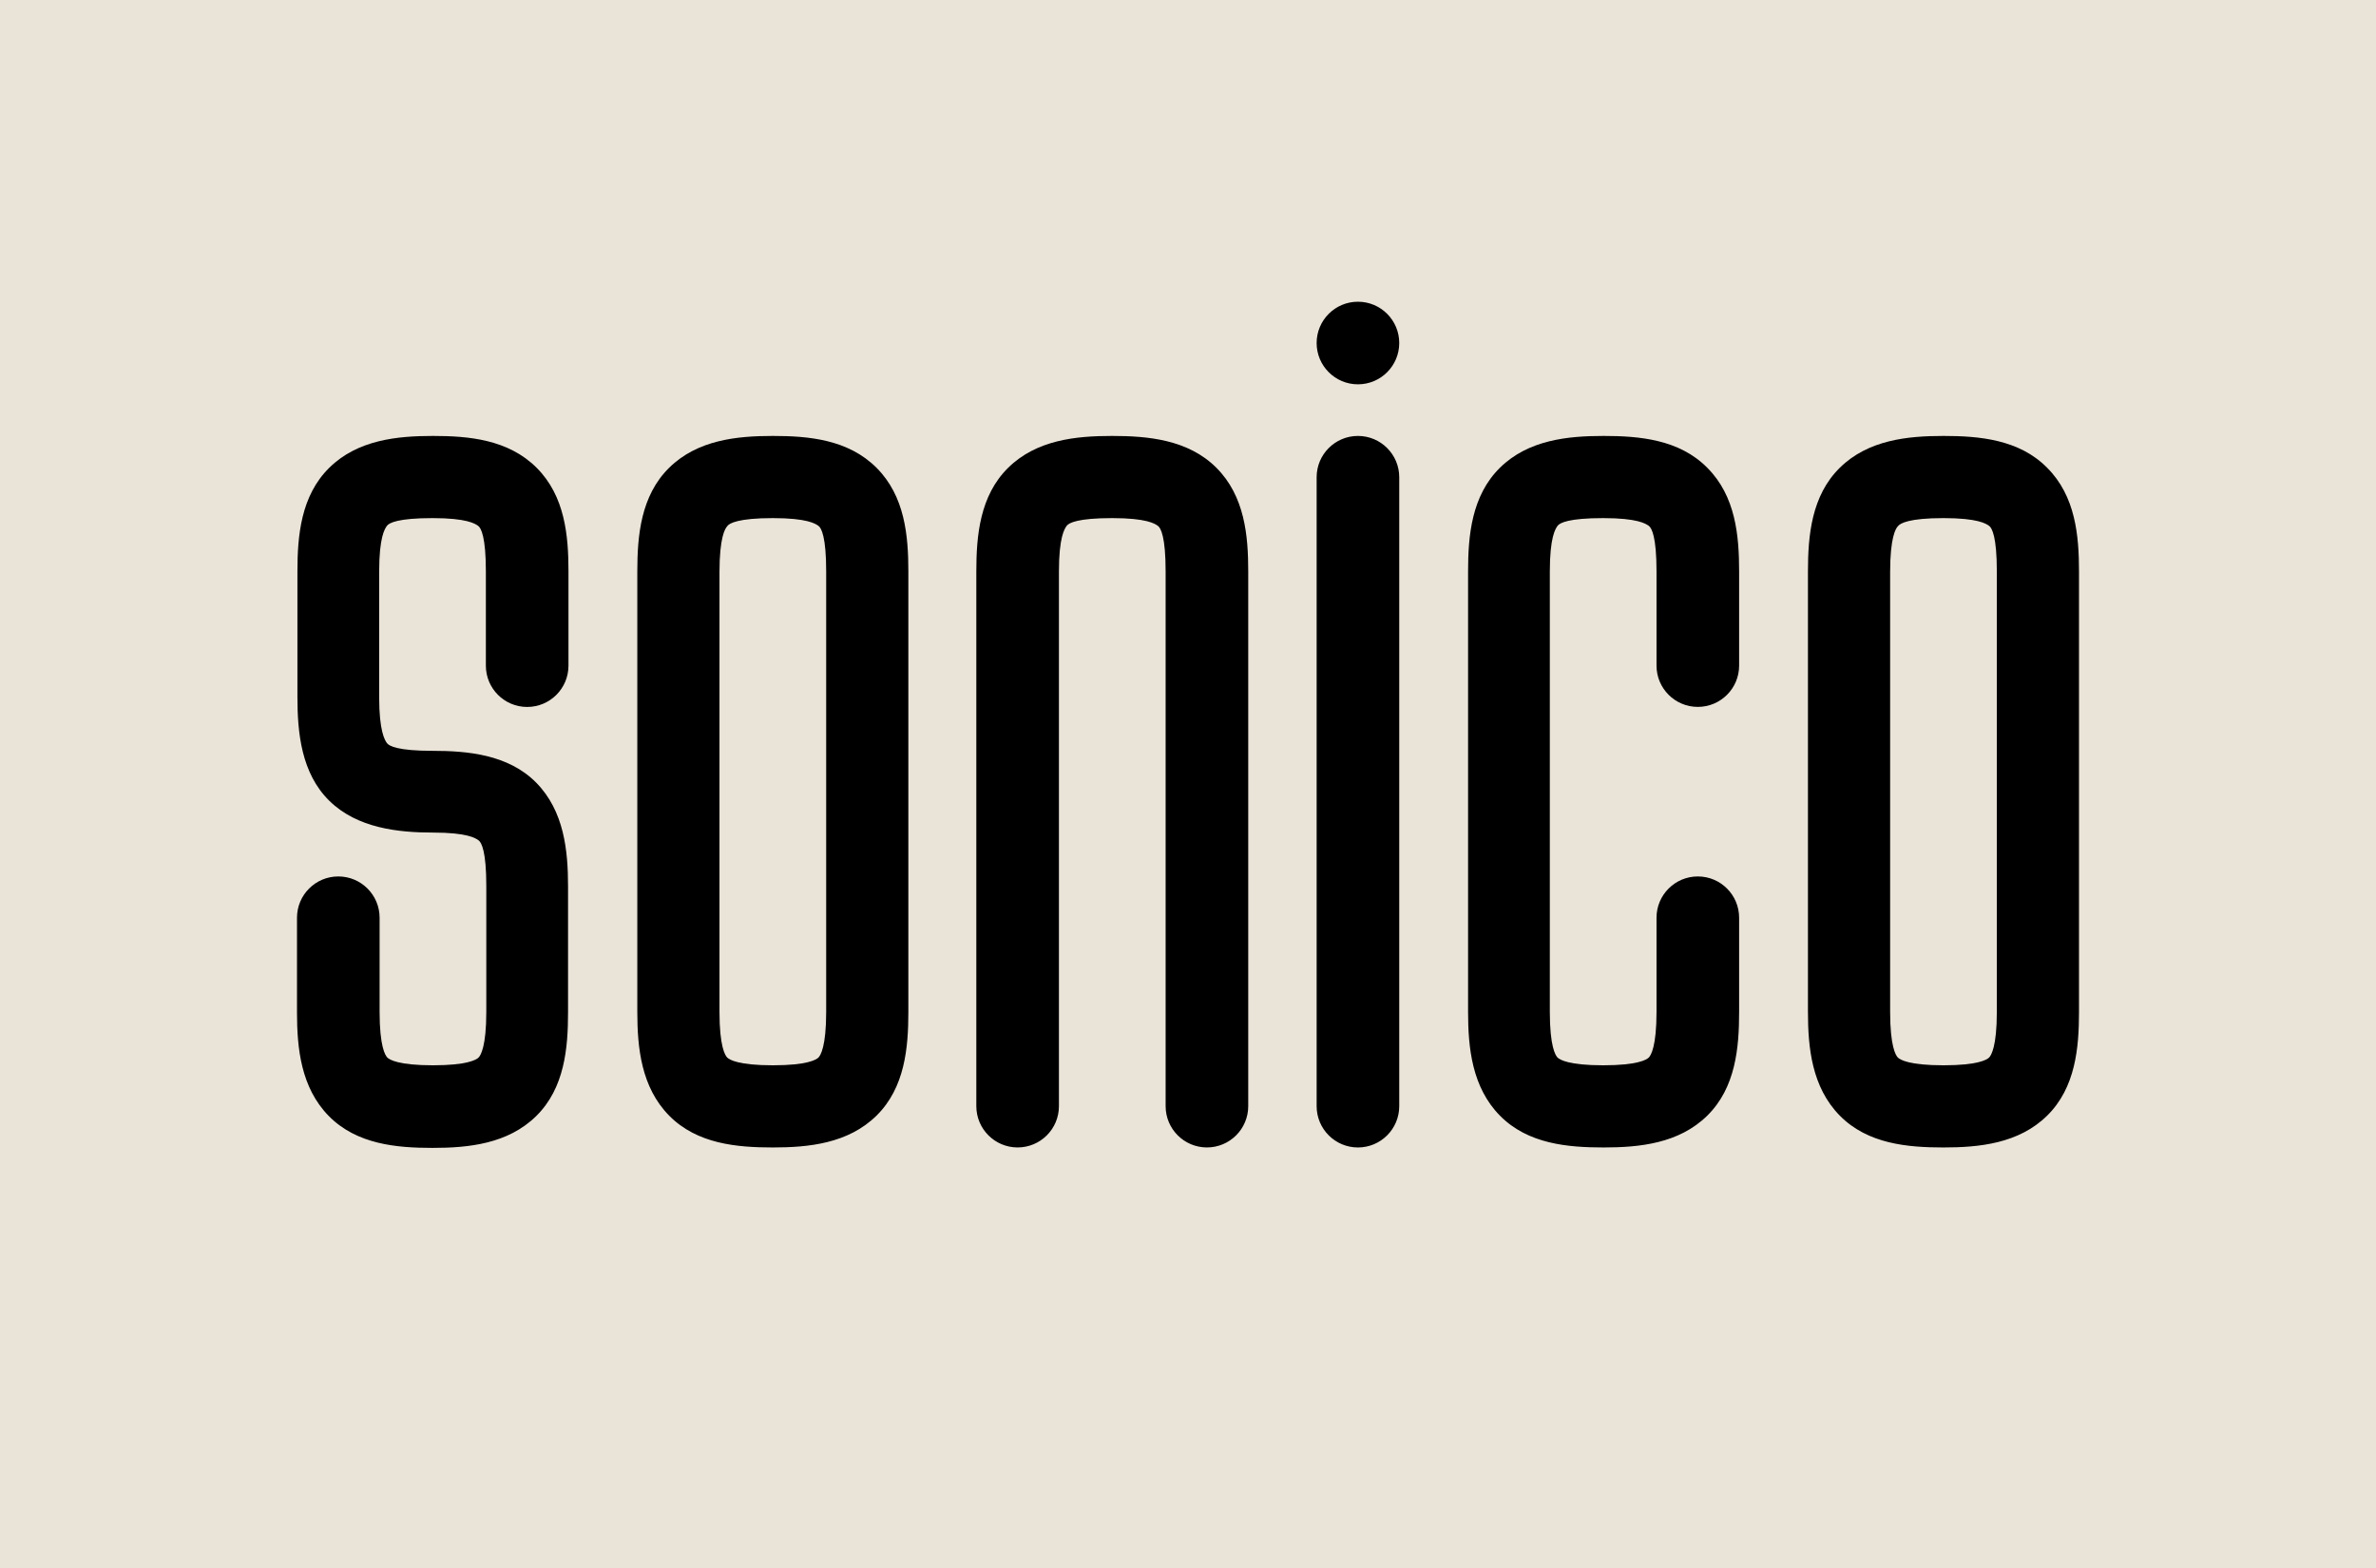
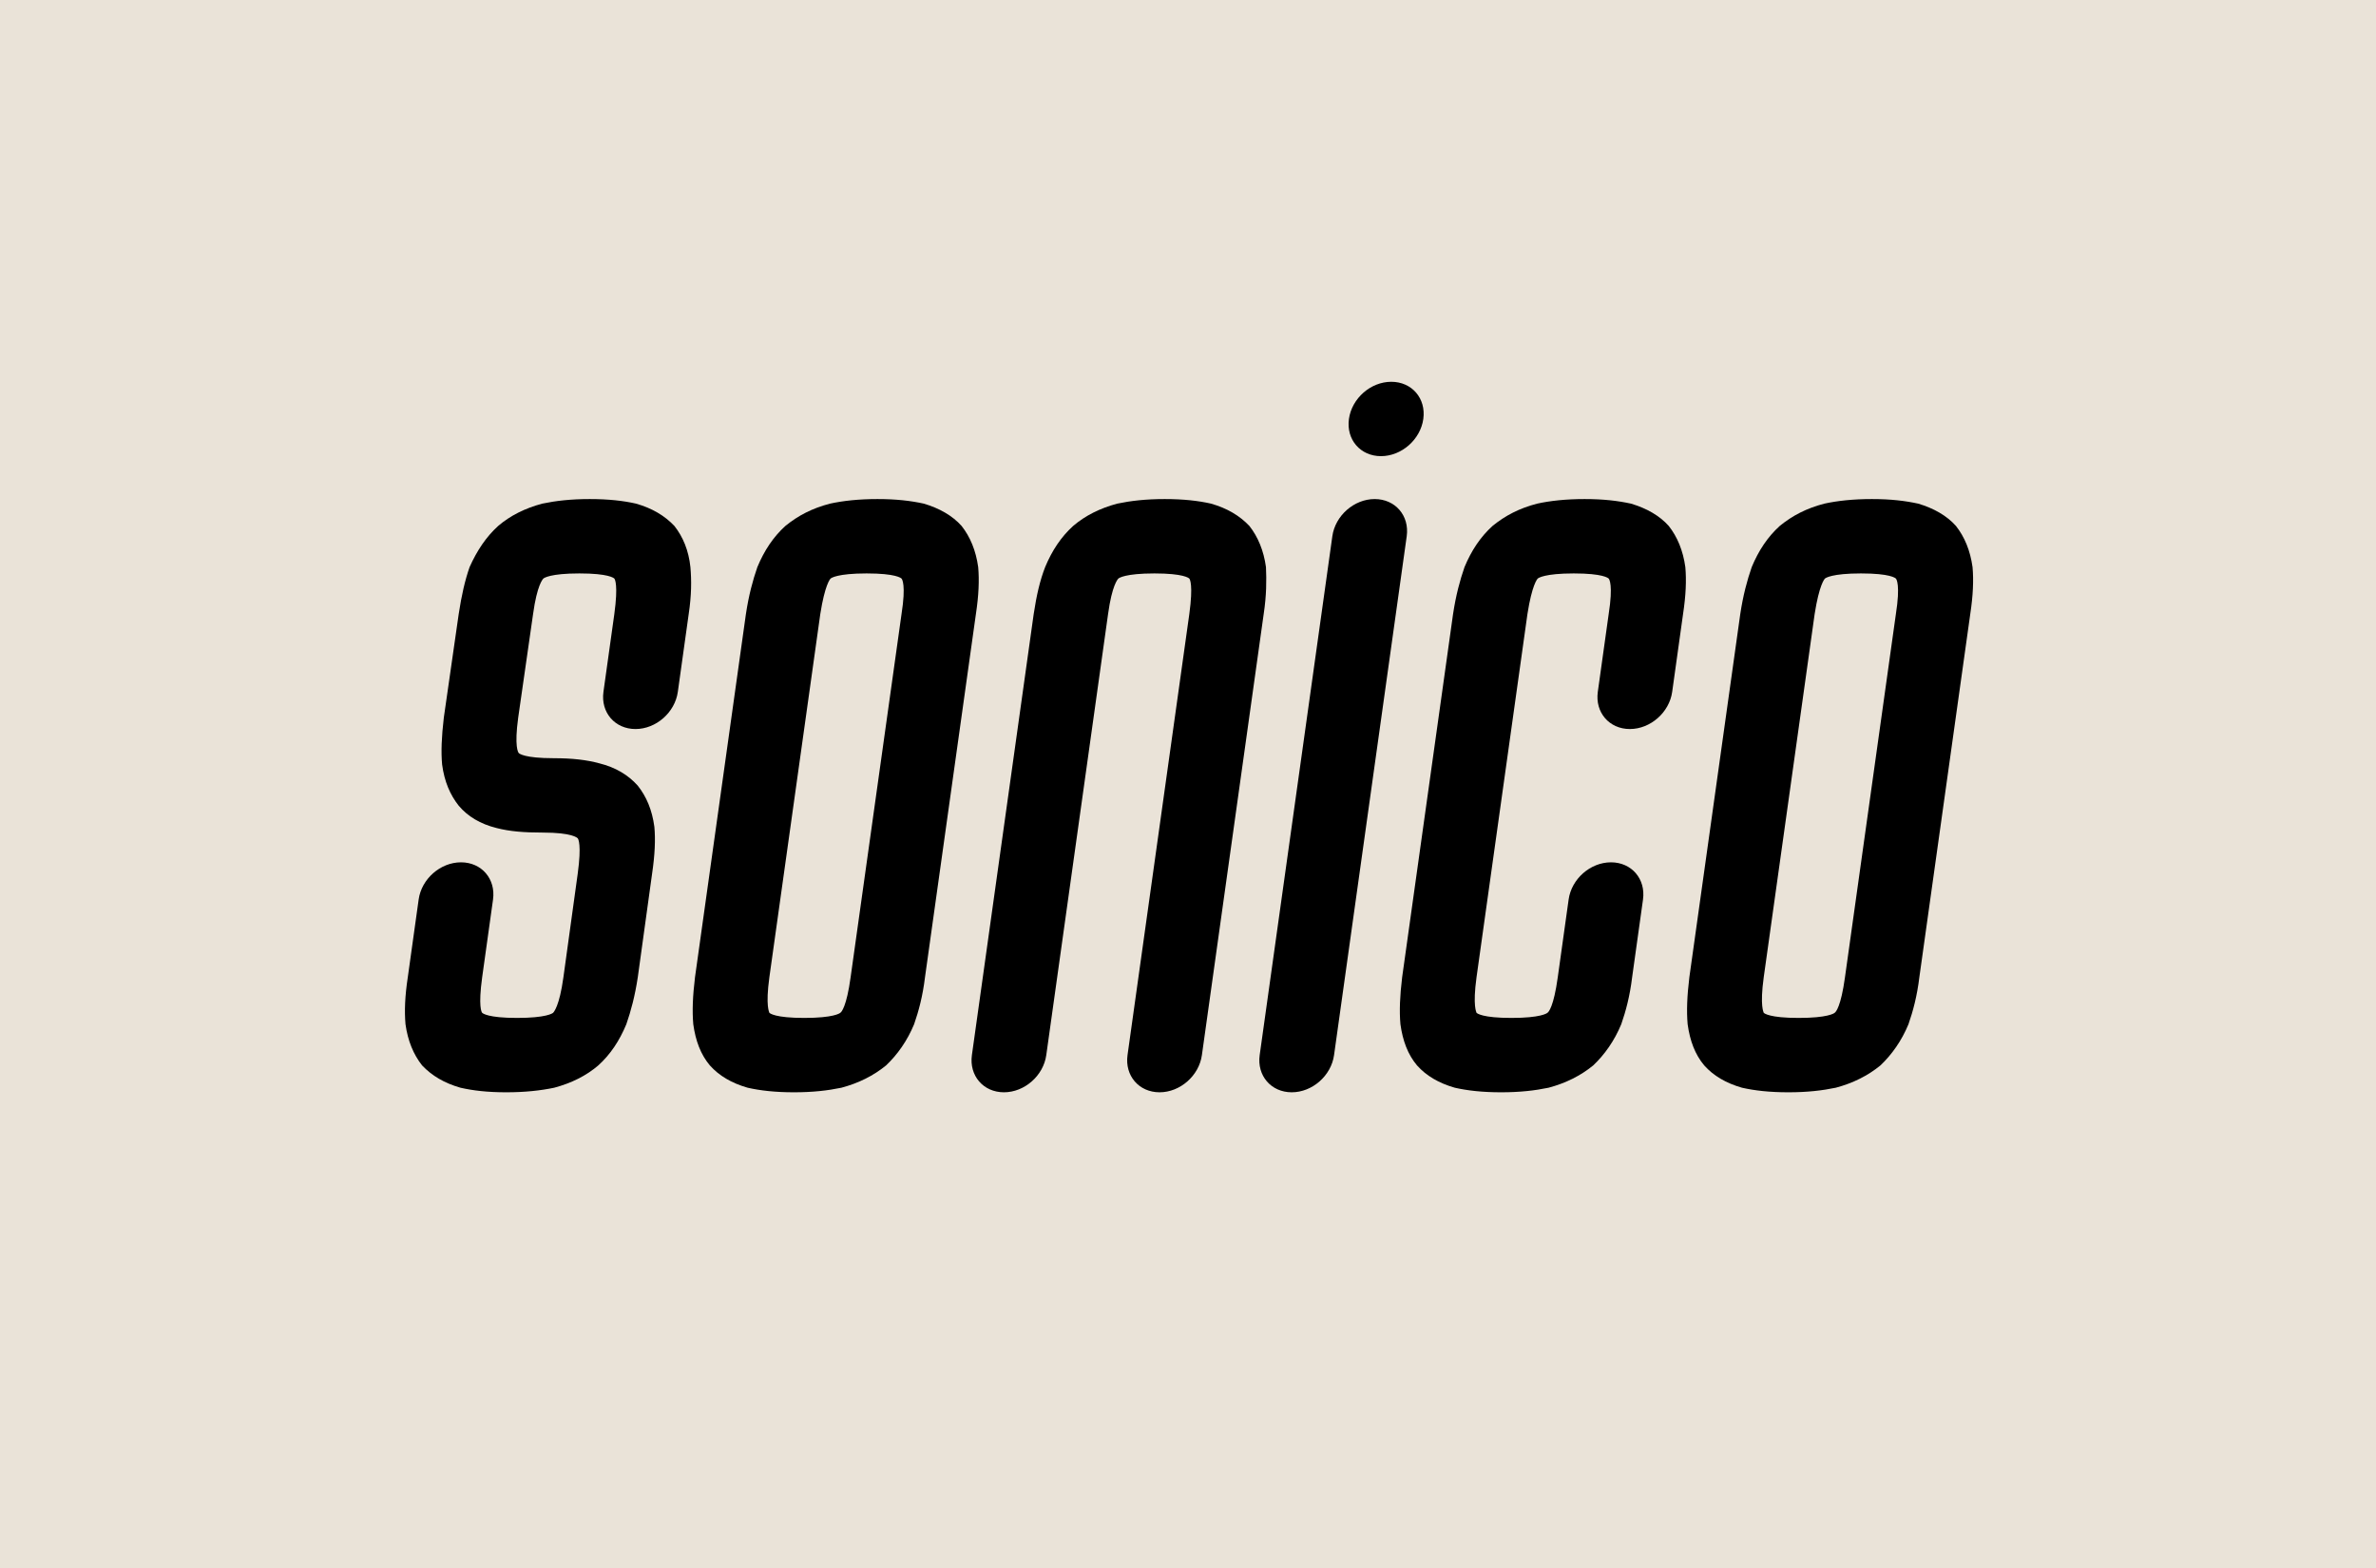
<svg xmlns="http://www.w3.org/2000/svg" viewBox="0 0 1000 660">
  <path d="m0 660h1000v-660h-1000z" fill="#eae3d8" />
-   <path d="m225.857 196.894c11.95 11.951 13.399 28.609 13.399 43.639v39.654c0 9.6-7.782 17.383-17.383 17.383-9.6 0-17.383-7.783-17.383-17.383v-39.654c0-14.486-1.992-18.289-3.259-19.194-1.267-.906-4.708-3.26-19.194-3.26-14.485 0-18.288 1.992-19.193 3.26-.906 1.267-3.26 4.708-3.26 19.194v53.053c0 14.124 2.354 17.927 3.26 19.194.905 1.268 4.708 3.259 19.193 3.259 14.486 0 31.869 1.449 43.639 13.4 11.769 11.95 13.399 28.609 13.399 43.638v53.054c0 15.029-1.449 31.869-13.399 43.638-11.951 11.77-28.61 13.399-43.639 13.399s-31.868-1.448-43.638-13.399c-11.77-11.95-13.399-28.609-13.399-43.638v-39.835c0-9.601 7.782-17.384 17.383-17.384 9.6 0 17.383 7.783 17.383 17.384v39.654c0 14.486 2.354 18.288 3.259 19.194.905.905 4.708 3.259 19.193 3.259 14.486 0 18.289-2.354 19.194-3.259.906-.906 3.26-4.708 3.26-19.194v-53.054c0-14.486-1.993-18.288-3.26-19.193-1.267-.906-4.708-3.26-19.194-3.26-14.485 0-31.868-1.811-43.638-13.399-11.77-11.589-13.399-28.61-13.399-43.639v-52.872c0-15.03 1.448-31.869 13.399-43.639s28.609-13.399 43.638-13.399 31.688 1.448 43.639 13.399zm143.047 0c11.95 11.951 13.399 28.609 13.399 43.639v185.417c0 15.029-1.449 31.869-13.399 43.638-11.951 11.77-28.61 13.4-43.639 13.4s-31.868-1.449-43.638-13.4c-11.77-11.95-13.399-28.609-13.399-43.638v-185.417c0-15.03 1.448-31.869 13.399-43.639s28.609-13.399 43.638-13.399 31.688 1.448 43.639 13.399zm-62.832 24.626c-.906.905-3.26 4.708-3.26 19.194v185.236c0 14.486 2.354 18.288 3.26 19.194.905.905 4.708 3.259 19.193 3.259 14.486 0 18.289-2.354 19.194-3.259.905-.906 3.259-4.708 3.259-19.194v-185.417c0-14.486-1.992-18.289-3.259-19.194-1.267-.906-4.708-3.26-19.194-3.26-14.485 0-18.469 2.174-19.193 3.441zm205.878-24.626c11.951 11.951 13.4 28.609 13.4 43.639v225.072c-.005 9.597-7.786 17.374-17.383 17.374s-17.378-7.777-17.383-17.374v-225.072c0-14.486-1.992-18.289-3.259-19.194-1.268-.906-4.708-3.26-19.194-3.26s-18.288 1.992-19.194 3.26c-.905 1.267-3.259 4.708-3.259 19.194v225.072c-.005 9.597-7.786 17.374-17.383 17.374s-17.378-7.777-17.383-17.374v-225.072c0-15.03 1.449-31.869 13.4-43.639 11.95-11.77 28.609-13.399 43.638-13.399s32.05 1.448 44 13.399zm76.956-52.511c0 9.601-7.783 17.383-17.383 17.383s-17.383-7.782-17.383-17.383c0-9.6 7.783-17.382 17.383-17.382s17.383 7.782 17.383 17.382zm0 56.495v264.727c0 9.6-7.783 17.383-17.383 17.383s-17.383-7.783-17.383-17.383v-264.727c0-9.601 7.783-17.383 17.383-17.383s17.383 7.782 17.383 17.383zm129.648-3.984c11.95 11.951 13.399 28.609 13.399 43.639v39.654c-.013 9.591-7.792 17.359-17.383 17.359s-17.37-7.768-17.383-17.359v-39.654c0-14.486-1.992-18.289-3.259-19.194-1.268-.906-4.708-3.26-19.194-3.26s-18.288 1.992-19.194 3.26c-.905 1.267-3.259 4.708-3.259 19.194v185.417c0 14.486 2.354 18.288 3.259 19.194.906.905 4.708 3.259 19.194 3.259s18.289-2.354 19.194-3.259c.905-.906 3.259-4.708 3.259-19.194v-39.654c0-9.601 7.783-17.384 17.383-17.384s17.383 7.783 17.383 17.384v39.654c0 15.029-1.449 31.869-13.399 43.638-11.951 11.77-28.61 13.4-43.639 13.4s-31.868-1.449-43.638-13.4c-11.77-11.95-13.399-28.609-13.399-43.638v-185.417c0-15.03 1.448-31.869 13.399-43.639s28.609-13.399 43.638-13.399 31.869 1.448 43.639 13.399zm143.046 0c11.951 11.951 13.4 28.609 13.4 43.639v185.417c0 15.029-1.449 31.869-13.4 43.638-11.95 11.77-28.609 13.4-43.638 13.4s-31.868-1.449-43.638-13.4c-11.77-11.95-13.4-28.609-13.4-43.638v-185.417c0-15.03 1.449-31.869 13.4-43.639s28.609-13.399 43.638-13.399 31.869 1.448 43.638 13.399zm-62.832 24.626c-.905.905-3.259 4.708-3.259 19.194v185.236c0 14.486 2.354 18.288 3.259 19.194.906.905 4.708 3.259 19.194 3.259s18.288-2.354 19.194-3.259c.905-.906 3.259-4.708 3.259-19.194v-185.417c0-14.486-1.992-18.289-3.259-19.194-1.268-.906-4.708-3.26-19.194-3.26s-18.288 2.174-19.194 3.441z" />
+   <path d="m334.163 459.766c-7.947 0-14.209-.722-19.506-1.926-6.743-1.926-12.038-5.056-15.891-9.39-3.853-4.575-6.021-10.355-6.984-17.338-.482-5.538-.241-11.8.722-19.746l21.432-152.904c1.204-7.947 2.888-14.206 4.814-19.745 2.89-6.983 6.743-12.762 11.799-17.337 5.298-4.335 11.319-7.465 18.783-9.391 5.539-1.204 12.039-1.926 19.985-1.926s13.967.722 19.506 1.926c6.501 1.926 12.04 5.056 15.892 9.391 3.612 4.575 6.02 10.354 6.983 17.337.481 5.539.241 11.798-.963 19.745l-21.432 152.904c-.963 7.946-2.648 14.208-4.574 19.746-2.89 6.983-6.983 12.763-11.799 17.338-5.297 4.334-11.559 7.464-18.783 9.39-5.779 1.204-12.038 1.926-19.984 1.926zm88.371 0c-8.669 0-14.689-6.984-13.485-15.652l26.006-185.652c1.204-7.947 2.647-14.206 4.815-19.745 2.889-6.983 6.742-12.762 11.798-17.337 5.057-4.335 11.32-7.465 18.543-9.391 5.779-1.204 12.039-1.926 19.985-1.926s14.208.722 19.506 1.926c6.742 1.926 12.039 5.056 16.132 9.391 3.612 4.575 6.02 10.354 6.983 17.337.241 5.539.241 11.798-.963 19.745l-26.006 185.652c-1.204 8.668-9.15 15.652-17.818 15.652-8.669 0-14.689-6.984-13.485-15.652l26.006-185.652c1.686-12.281.241-14.687 0-14.928s-2.409-2.168-14.689-2.168c-12.281 0-14.929 1.927-15.17 2.168s-2.649 2.647-4.334 14.928l-26.006 185.652c-1.204 8.668-9.15 15.652-17.818 15.652zm121.119 0c-8.669 0-14.689-6.984-13.485-15.652l30.58-218.4c1.204-8.669 9.15-15.651 17.819-15.651 8.668 0 14.69 6.982 13.486 15.651l-30.582 218.4c-1.204 8.668-9.15 15.652-17.818 15.652zm88.131 0c-7.947 0-14.207-.722-19.504-1.926-6.743-1.926-12.04-5.056-15.893-9.39-3.853-4.575-6.021-10.355-6.984-17.338-.482-5.538-.241-11.8.722-19.746l21.432-152.904c1.204-7.947 2.888-14.206 4.815-19.745 2.889-6.983 6.744-12.762 11.8-17.337 5.298-4.335 11.317-7.465 18.782-9.391 5.538-1.204 12.04-1.926 19.986-1.926s13.966.722 19.504 1.926c6.501 1.926 12.04 5.056 15.892 9.391 3.612 4.575 6.02 10.354 6.983 17.337.481 5.539.241 11.798-.963 19.745l-4.574 32.748c-1.204 8.668-9.152 15.652-17.821 15.652-8.668 0-14.688-6.984-13.484-15.652l4.576-32.748c1.927-12.281.241-14.687 0-14.928s-2.409-2.168-14.689-2.168c-12.281 0-14.929 1.927-15.17 2.168s-2.408 2.647-4.334 14.928l-21.43 152.904c-1.685 12.28 0 14.689 0 14.93.241.24 2.407 2.168 14.688 2.168 12.28 0 14.929-1.928 15.17-2.168.481-.241 2.648-2.65 4.334-14.93l4.576-32.748c1.204-8.669 9.15-15.651 17.818-15.651 8.669 0 14.688 6.982 13.484 15.651l-4.576 32.748c-.963 7.946-2.648 14.208-4.574 19.746-2.889 6.983-6.983 12.763-11.799 17.338-5.297 4.334-11.557 7.464-18.781 9.39-5.779 1.204-12.04 1.926-19.986 1.926zm120.879 0c-7.947 0-14.209-.722-19.506-1.926-6.742-1.926-12.038-5.056-15.891-9.39-3.853-4.575-6.021-10.355-6.984-17.338-.482-5.538-.241-11.8.722-19.746l21.432-152.904c1.204-7.947 2.888-14.206 4.814-19.745 2.89-6.983 6.743-12.762 11.799-17.337 5.298-4.335 11.319-7.465 18.783-9.391 5.539-1.204 12.041-1.926 19.987-1.926s13.965.722 19.504 1.926c6.501 1.926 12.04 5.056 15.892 9.391 3.612 4.575 6.02 10.354 6.983 17.337.481 5.539.241 11.798-.963 19.745l-21.432 152.904c-.963 7.946-2.648 14.208-4.574 19.746-2.89 6.983-6.983 12.763-11.799 17.338-5.297 4.334-11.559 7.464-18.783 9.39-5.779 1.204-12.038 1.926-19.984 1.926zm-414.166-31.302c12.28 0 14.929-1.928 15.169-2.168.482-.241 2.649-2.65 4.334-14.93l21.432-152.904c1.926-12.281.241-14.687 0-14.928s-2.409-2.168-14.689-2.168c-12.281 0-14.929 1.927-15.17 2.168s-2.408 2.647-4.334 14.928l-21.432 152.904c-1.685 12.28 0 14.689 0 14.93.241.24 2.409 2.168 14.69 2.168zm418.5 0c12.28 0 14.929-1.928 15.169-2.168.482-.241 2.649-2.65 4.334-14.93l21.432-152.904c1.926-12.281.241-14.687 0-14.928s-2.409-2.168-14.689-2.168c-12.281 0-14.93 1.927-15.17 2.168-.241.241-2.408 2.647-4.334 14.928l-21.432 152.904c-1.685 12.28 0 14.689 0 14.93.241.24 2.409 2.168 14.69 2.168zm-175.78-236.461c-8.668 0-14.688-6.982-13.484-15.651 1.204-8.668 9.15-15.652 17.818-15.652 8.669 0 14.689 6.984 13.485 15.652-1.204 8.669-9.15 15.651-17.819 15.651zm-333.019 18.06c-7.946 0-14.206.722-19.986 1.926-7.223 1.926-13.484 5.057-18.541 9.391-5.056 4.575-8.909 10.354-12.039 17.337-1.927 5.538-3.372 11.799-4.575 19.745l-6.261 43.584c-.963 8.187-1.204 14.448-.723 19.745.964 7.224 3.372 12.762 6.984 17.337 3.852 4.575 9.15 7.706 15.892 9.391 5.538 1.445 11.558 1.927 19.504 1.927 12.281 0 14.448 2.167 14.689 2.408.24.24 1.685 2.648 0 14.929l-6.02 43.584c-1.686 12.28-4.094 14.688-4.334 14.929-.241.241-2.89 2.167-15.17 2.167-12.281 0-14.448-1.926-14.689-2.167s-1.685-2.649 0-14.929l4.575-32.748c1.204-8.669-4.816-15.652-13.484-15.652-8.669 0-16.615 6.983-17.819 15.652l-4.575 32.748c-1.204 7.946-1.445 14.206-.963 19.745.963 6.983 3.371 12.762 6.983 17.337 4.093 4.334 9.391 7.465 16.133 9.391 5.297 1.204 11.317 1.926 19.263 1.926 7.947 0 14.448-.722 20.227-1.926 7.224-1.926 13.485-5.057 18.541-9.391 5.057-4.575 8.91-10.354 11.799-17.337 1.927-5.539 3.612-11.799 4.816-19.745l6.02-43.584c1.204-8.187 1.445-14.448.963-19.745-.963-7.224-3.371-12.762-6.983-17.337-4.093-4.575-9.391-7.706-16.133-9.391-5.298-1.445-11.317-2.168-19.264-2.168-12.28 0-14.447-1.926-14.688-2.167-.241-.24-1.926-2.648-.241-14.929l6.261-43.584c1.685-12.28 4.093-14.688 4.334-14.929s2.89-2.167 15.17-2.167c12.281 0 14.448 1.926 14.689 2.167.24.241 1.685 2.649 0 14.929l-4.576 32.748c-1.204 8.669 4.816 15.652 13.485 15.652s16.615-6.983 17.819-15.652l4.575-32.748c1.204-7.946 1.204-14.207.722-19.745-.722-6.983-3.13-12.762-6.742-17.337-4.094-4.334-9.391-7.465-16.133-9.391-5.298-1.204-11.558-1.926-19.505-1.926z" />
</svg>
